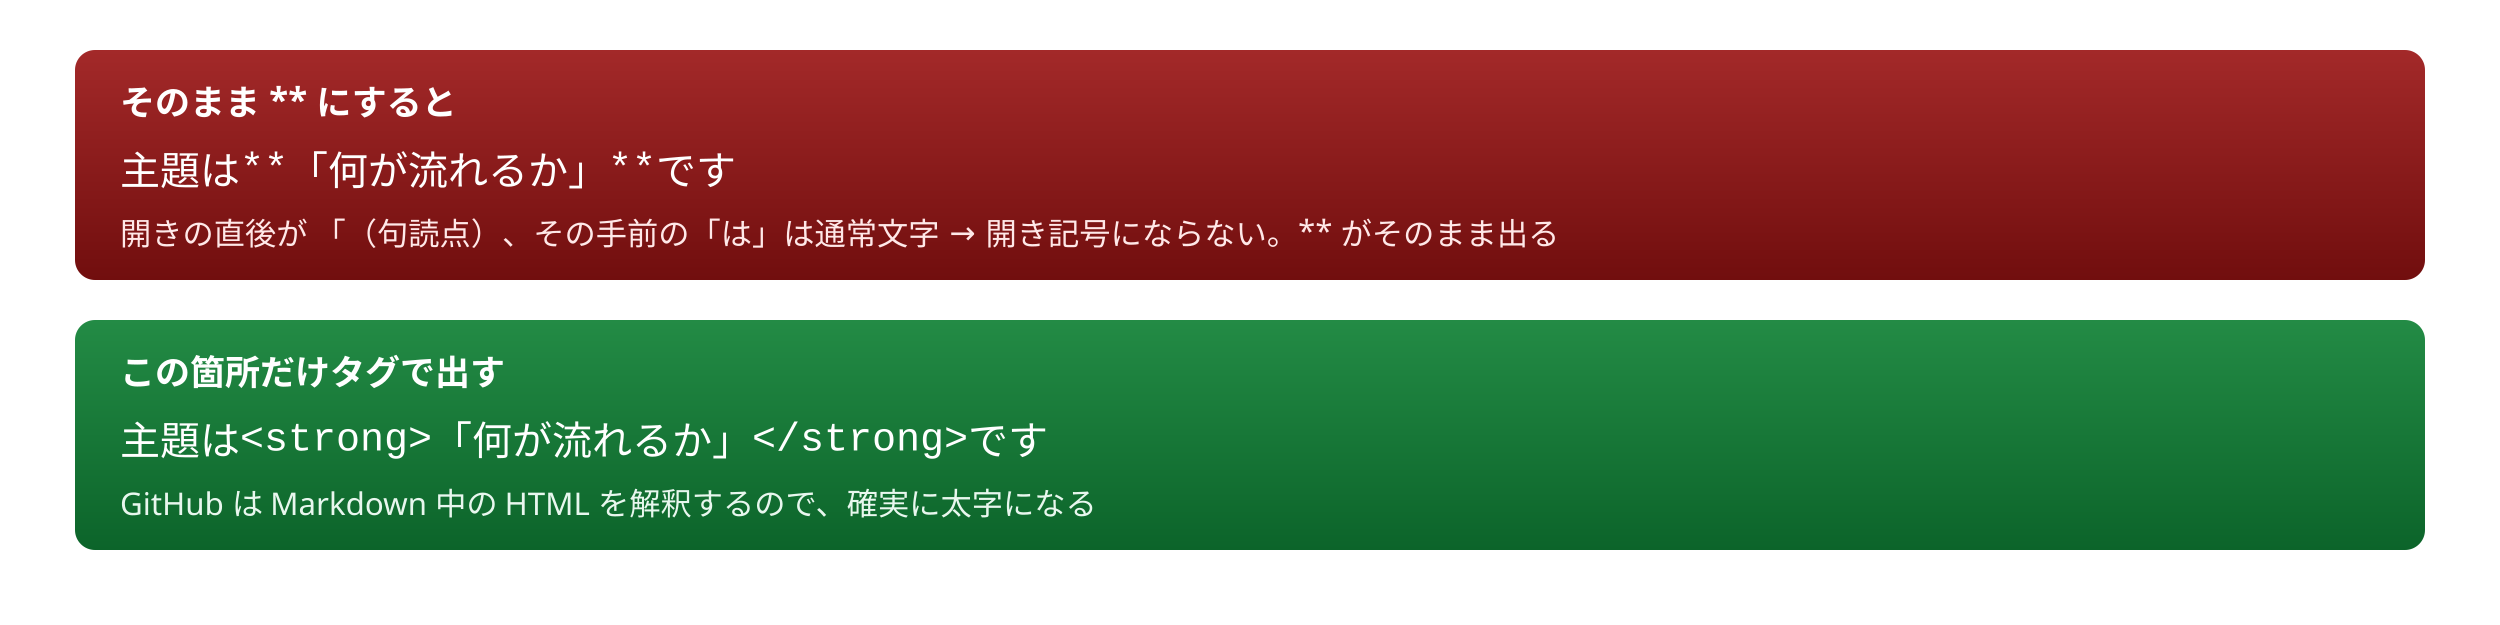
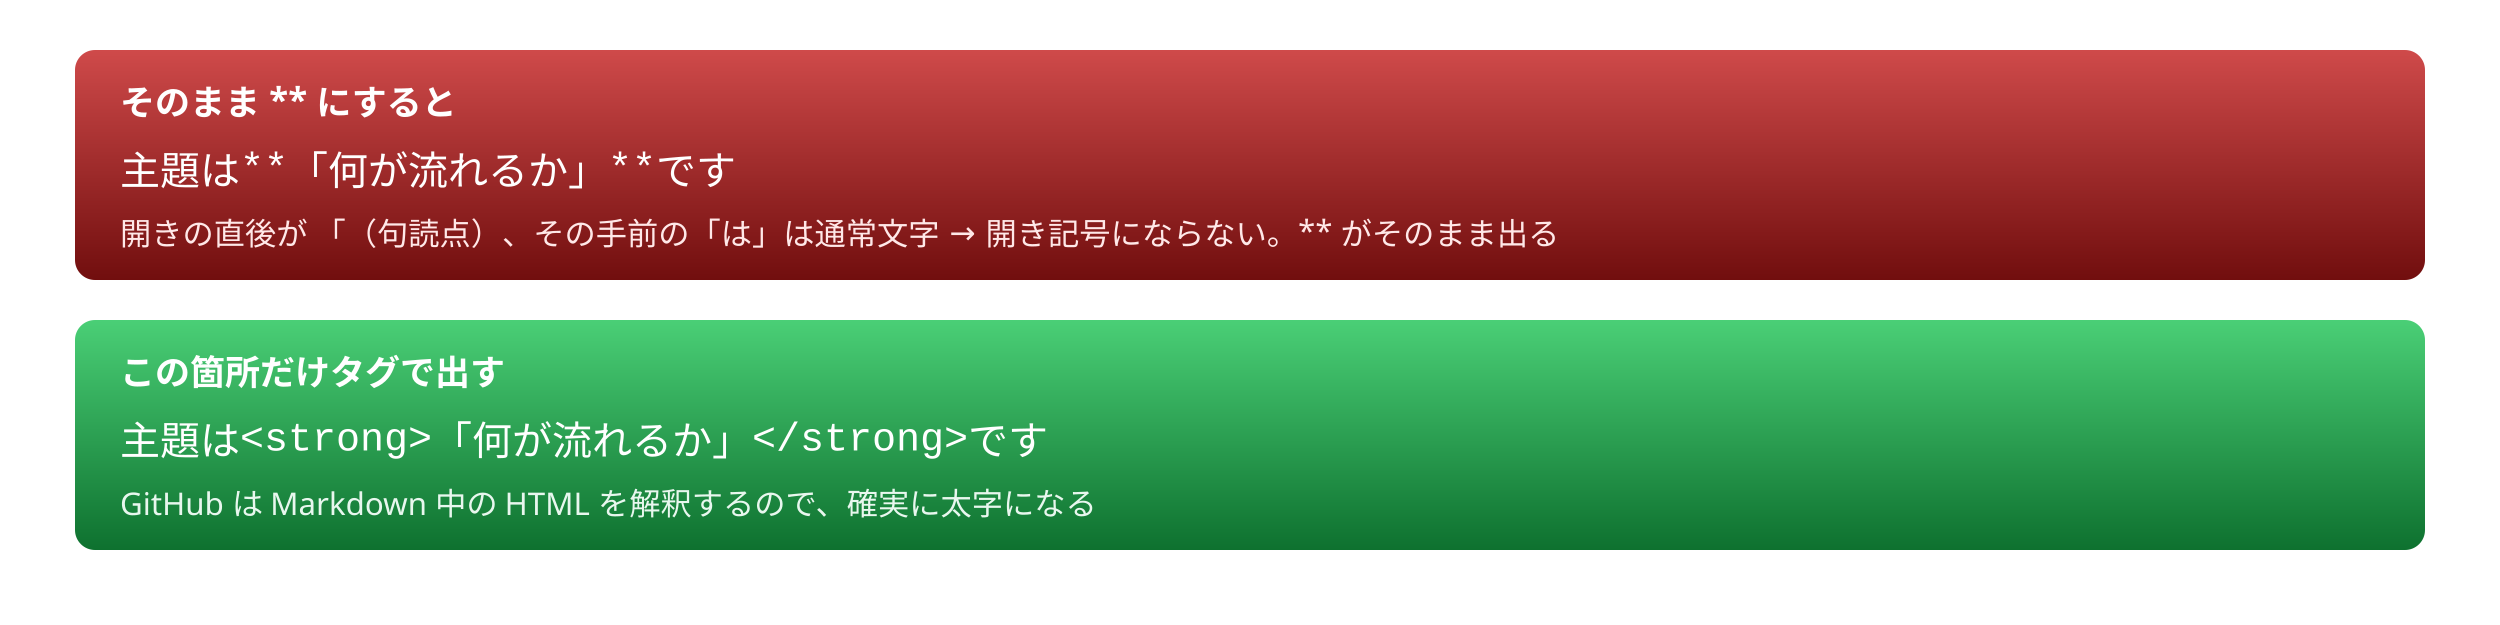
<svg xmlns="http://www.w3.org/2000/svg" viewBox="0 0 1000 250" width="1000" height="250" role="img" aria-label="開きの ** の直後が句読点で、その手前が通常文字だと開き記号として働かない例と、strong タグに置き換えた出力" font-family="Segoe UI, Yu Gothic UI, Meiryo, sans-serif">
  <defs>
    <linearGradient id="i1" x1="0" y1="1" x2="0" y2="0">
      <stop offset="0" stop-color="hsl(0,78%,25%)" />
-       <stop offset="1" stop-color="hsl(0,60%,40%)" />
+       <stop offset="1" stop-color="hsl(0,58%,55%)" />
    </linearGradient>
    <linearGradient id="i2" x1="0" y1="1" x2="0" y2="0">
-       <stop offset="0" stop-color="hsl(140,78%,22%)" />
-       <stop offset="1" stop-color="hsl(140,60%,34%)" />
+       <stop offset="0" stop-color="hsl(140,78%,25%)" />
+       <stop offset="1" stop-color="hsl(140,58%,55%)" />
    </linearGradient>
  </defs>
  <rect width="100%" height="100%" fill="#ffffff" />
  <rect x="30" y="20" width="940" height="92" rx="8" fill="url(#i1)" />
  <text x="48" y="46" font-size="14" font-weight="700" fill="#fff">そのまま ** にすると</text>
  <text x="48" y="74" font-size="16" fill="#fff" font-family="Consolas, Courier New, monospace">主題は**「何が流れるか」**です</text>
  <text x="48" y="98" font-size="12.5" fill="#ffe8e8">開きの直後が 「（句読点）、その手前の「は」は通常文字 → 開き記号にならない。** がそのまま出る</text>
  <rect x="30" y="128" width="940" height="92" rx="8" fill="url(#i2)" />
  <text x="48" y="154" font-size="14" font-weight="700" fill="#fff">この箇所だけタグで出す</text>
  <text x="48" y="182" font-size="16" fill="#fff" font-family="Consolas, Courier New, monospace">主題は&lt;strong&gt;「何が流れるか」&lt;/strong&gt;です</text>
  <text x="48" y="206" font-size="12.5" fill="#e8f7ee">GitHub は Markdown 中の HTML を解釈するので、確実に太字になる</text>
</svg>
